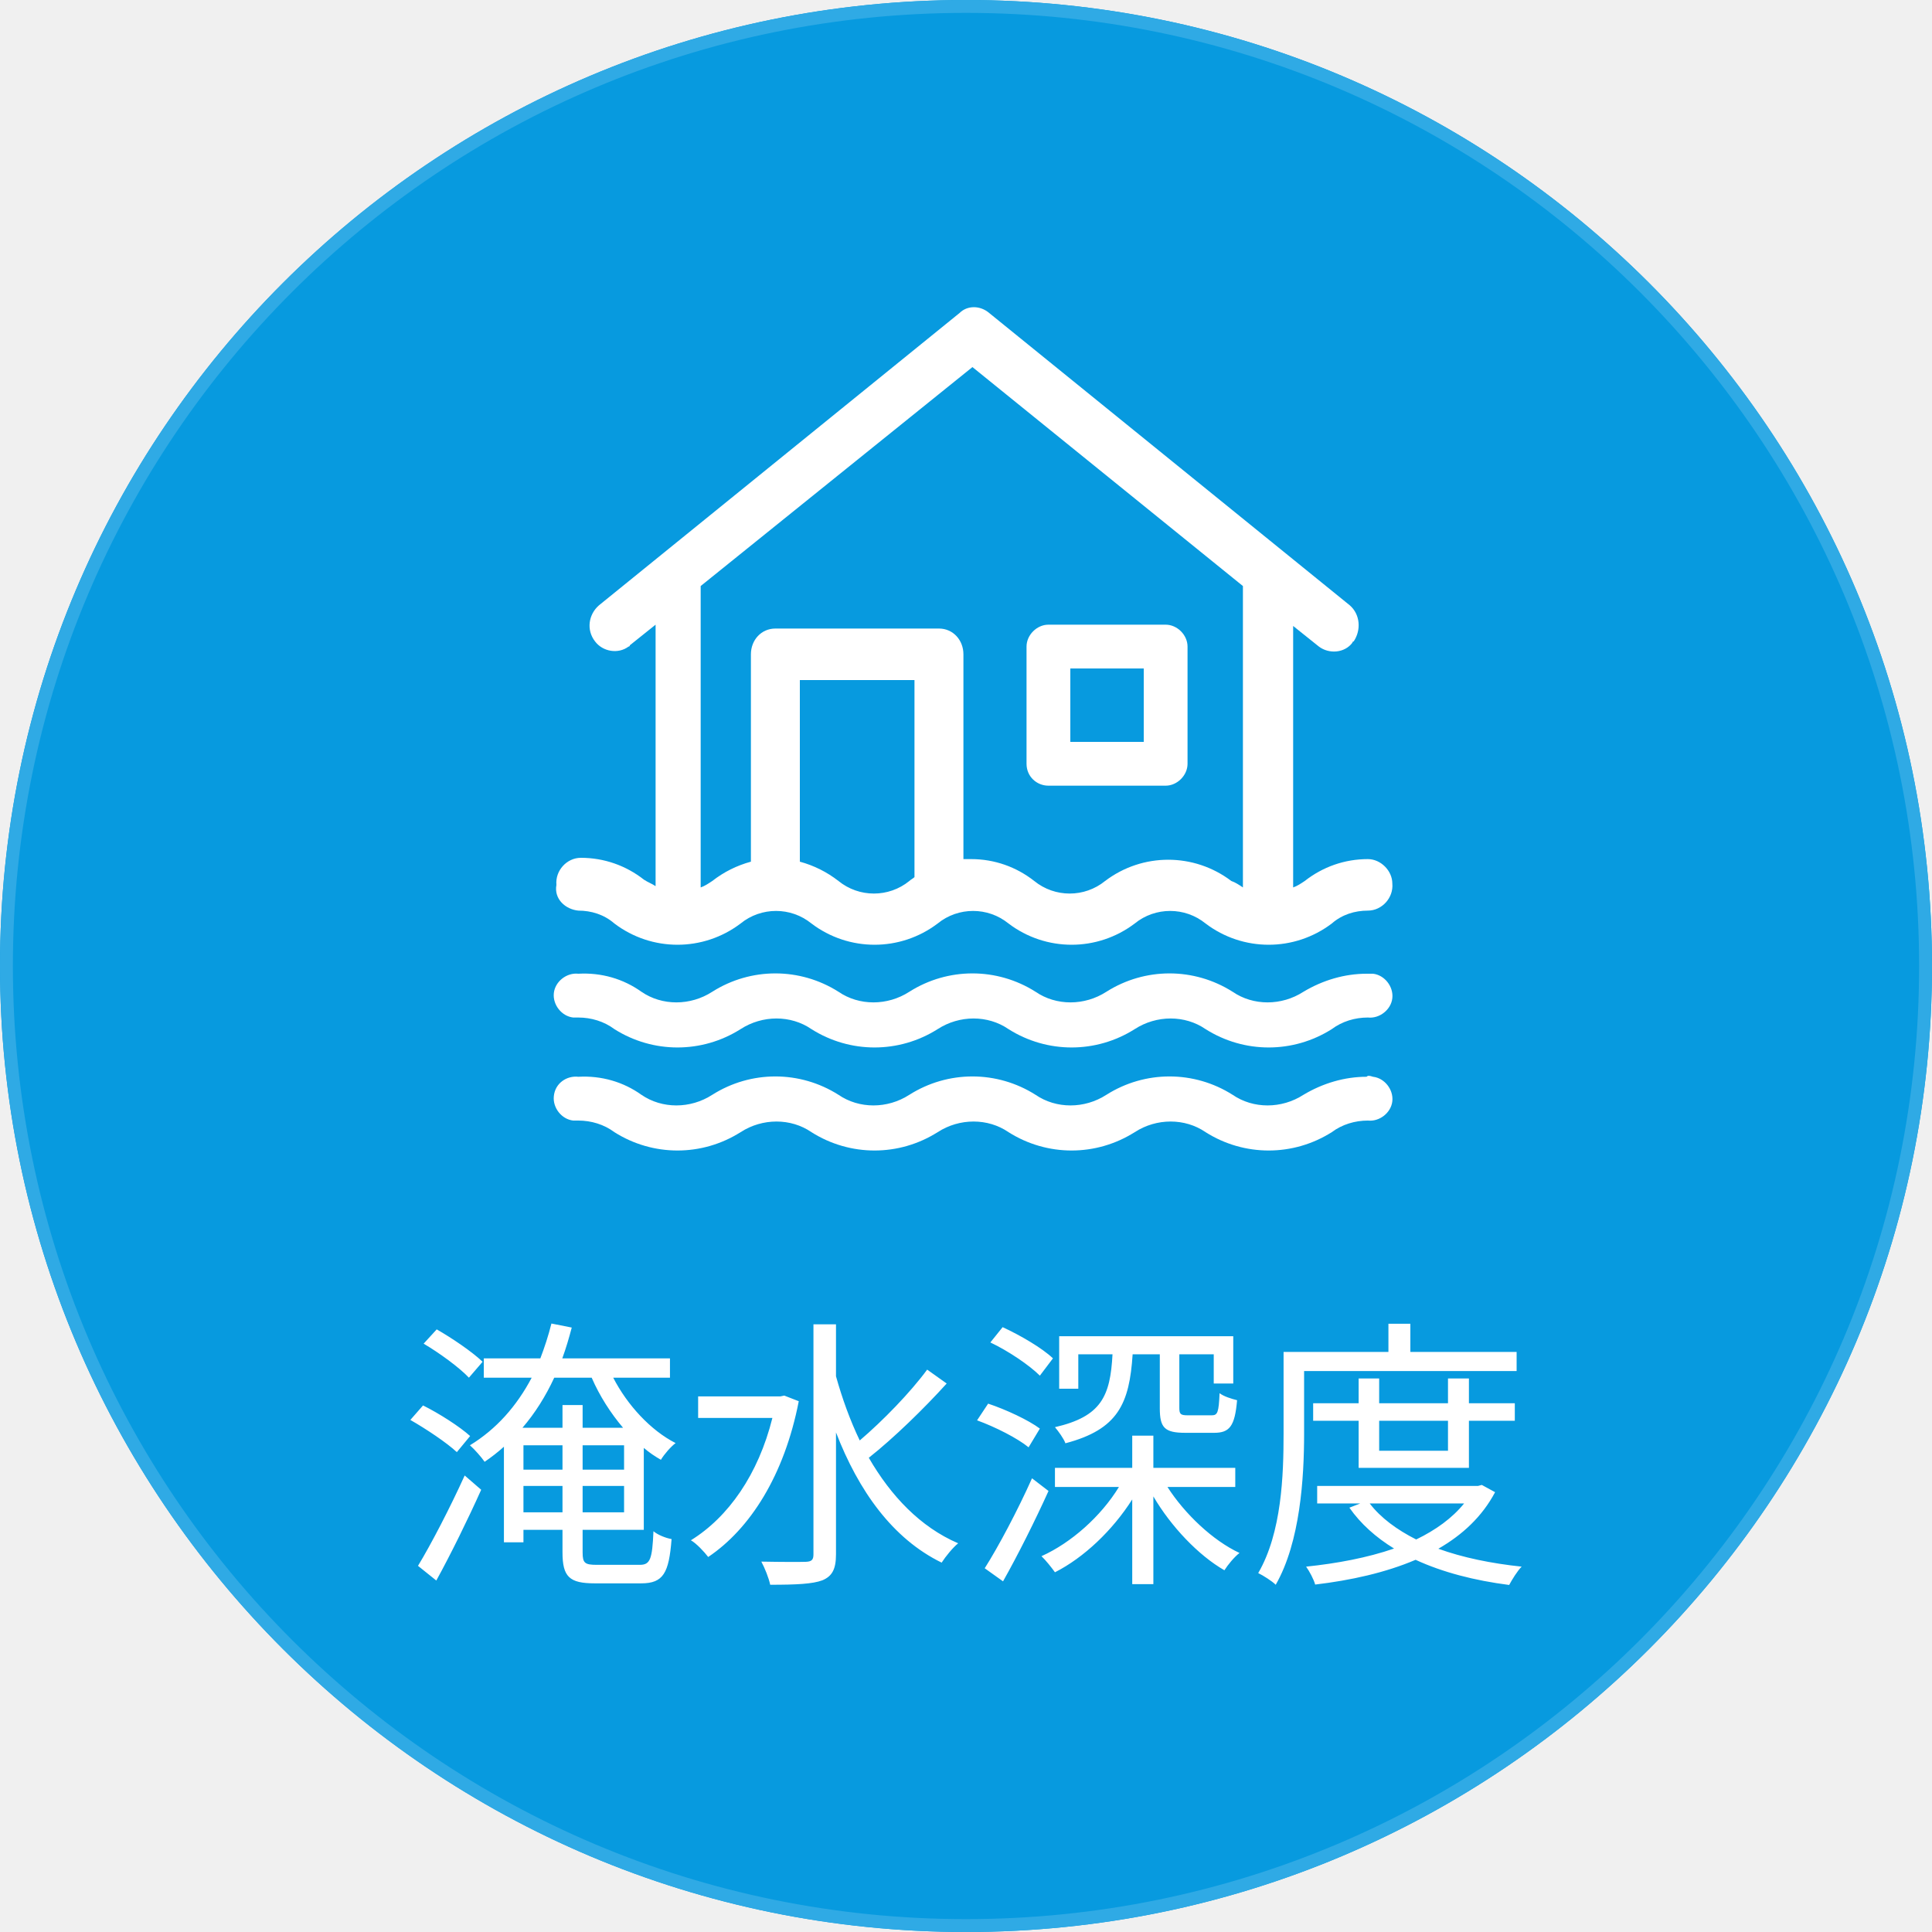
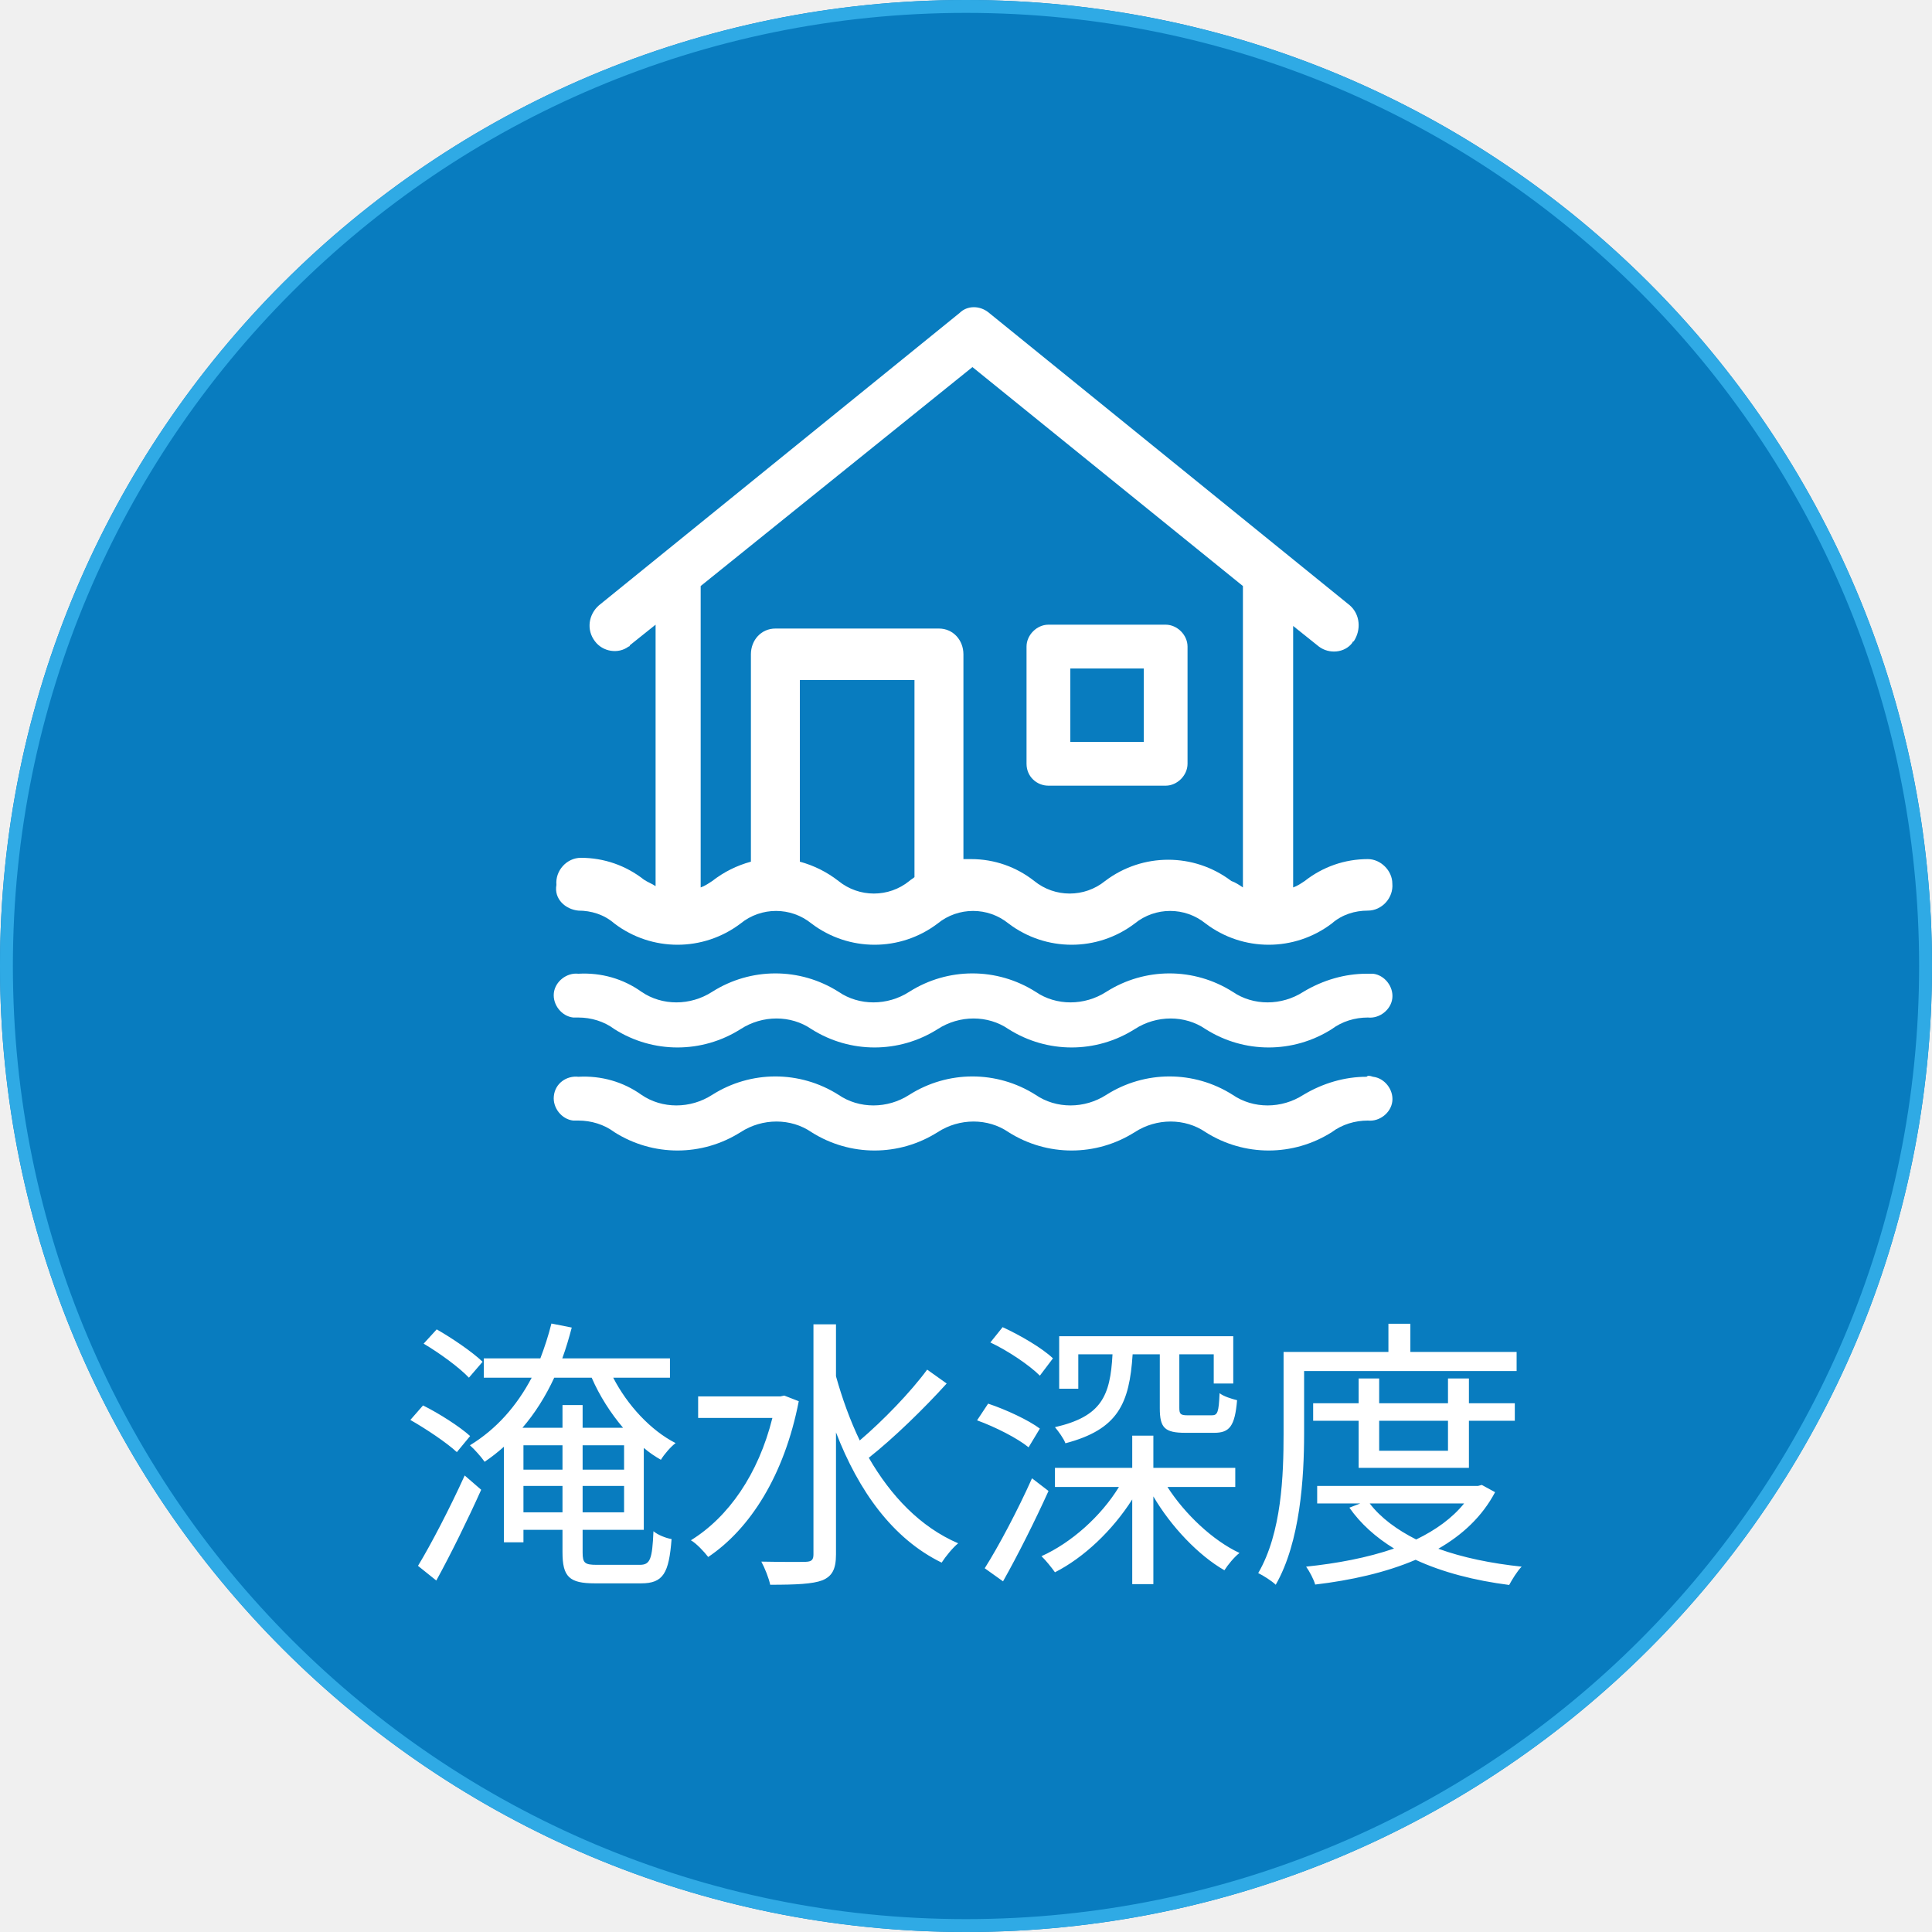
<svg xmlns="http://www.w3.org/2000/svg" version="1.1" id="圖層_1" x="0px" y="0px" viewBox="0 0 150 150" style="enable-background:new 0 0 150 150;" xml:space="preserve">
  <style type="text/css">
- 	.st0{fill:#079ADF;}
+ 	.st0{fill:#087CBF;}
	.st1{fill:none;stroke:#2FAAE5;}
	.st2{fill:#FFFFFF;}
	.st3{font-family:'NotoSansCJKtc-Bold-B5pc-H';}
	.st4{font-size:22px;}
</style>
  <g id="iocn-flooddepth" transform="translate(-925 -1598)">
    <g id="组_500">
      <g id="椭圆_39" transform="translate(925 1598)">
        <circle class="st0" cx="75" cy="75" r="75" />
        <circle class="st1" cx="75" cy="75" r="74.5" />
      </g>
      <text transform="matrix(1 0 0 1 956 1719.259)" class="st2 st3 st4">淹水深度</text>
    </g>
    <g id="组_494" transform="translate(968 1622)">
-       <path id="路径_59" class="st2" d="M38.4,37h9.1c0.9,0,1.7-0.8,1.7-1.7v-9.1c0-0.9-0.8-1.7-1.7-1.7h0h-9.1    c-0.9,0-1.7,0.8-1.7,1.7v9.1C36.7,36.3,37.5,37,38.4,37z M40.1,27.9h5.7v5.7h-5.7V27.9z" />
-       <path id="路径_60" class="st2" d="M1.9,46.7c1,0,2,0.3,2.8,1c2.9,2.2,6.9,2.2,9.8,0c1.6-1.3,3.9-1.3,5.5,0    c2.9,2.2,6.9,2.2,9.8,0c1.6-1.3,3.9-1.3,5.5,0c2.9,2.2,6.9,2.2,9.8,0c1.6-1.3,3.9-1.3,5.5,0c2.9,2.2,6.9,2.2,9.8,0    c0.8-0.7,1.8-1,2.8-1c1.1,0,2-1,1.9-2.1c0-1-0.9-1.9-1.9-1.9c-1.8,0-3.5,0.6-4.9,1.7c-0.3,0.2-0.6,0.4-0.9,0.5V24.6l2,1.6    c0.8,0.6,2,0.5,2.6-0.3c0,0,0-0.1,0.1-0.1c0.6-0.9,0.5-2.1-0.3-2.8l-28-22.7c-0.7-0.6-1.7-0.6-2.3,0l-28,22.7    c-0.8,0.7-1,1.9-0.3,2.8c0.6,0.8,1.8,1,2.6,0.4c0,0,0.1,0,0.1-0.1l2-1.6v20.3c-0.3-0.2-0.6-0.3-0.9-0.5c-1.4-1.1-3.1-1.7-4.9-1.7    c-1.1,0-2,1-1.9,2.1C0,45.8,0.9,46.6,1.9,46.7L1.9,46.7z M28,44.1c-0.1,0.1-0.3,0.2-0.4,0.3c-1.6,1.3-3.9,1.3-5.5,0    c-0.9-0.7-1.9-1.2-3-1.5V28.8H28V44.1z M32.5,4.5l21,17v23.4c-0.3-0.2-0.6-0.4-0.9-0.5c-2.9-2.2-6.9-2.2-9.8,0    c-1.6,1.3-3.9,1.3-5.5,0c-1.4-1.1-3.1-1.7-4.9-1.7c-0.2,0-0.4,0-0.6,0V26.8c0-1.1-0.8-2-1.9-2H17.2c-1.1,0-1.9,0.9-1.9,2    c0,0,0,0,0,0v16.1c-1.1,0.3-2.1,0.8-3,1.5c-0.3,0.2-0.6,0.4-0.9,0.5V21.5L32.5,4.5z" />
-       <path id="路径_61" class="st2" d="M63.1,51.6c-1.7,0-3.4,0.5-4.9,1.4c-1.7,1.1-3.9,1.1-5.5,0c-3-1.9-6.8-1.9-9.8,0    c-1.7,1.1-3.9,1.1-5.5,0c-3-1.9-6.8-1.9-9.8,0c-1.7,1.1-3.9,1.1-5.5,0c-3-1.9-6.8-1.9-9.8,0c-1.7,1.1-3.9,1.1-5.5,0    c-1.4-1-3.1-1.5-4.9-1.4C1,51.5,0.1,52.2,0,53.1C-0.1,54,0.6,54.9,1.5,55c0.1,0,0.3,0,0.4,0c1,0,2,0.3,2.8,0.9    c3,1.9,6.8,1.9,9.8,0c1.7-1.1,3.9-1.1,5.5,0c3,1.9,6.8,1.9,9.8,0c1.7-1.1,3.9-1.1,5.5,0c3,1.9,6.8,1.9,9.8,0    c1.7-1.1,3.9-1.1,5.5,0c3,1.9,6.8,1.9,9.8,0c0.8-0.6,1.8-0.9,2.8-0.9c0.9,0.1,1.8-0.6,1.9-1.5c0.1-0.9-0.6-1.8-1.5-1.9    C63.4,51.6,63.2,51.6,63.1,51.6z" />
-       <path id="路径_62" class="st2" d="M63.1,59.6c-1.7,0-3.4,0.5-4.9,1.4c-1.7,1.1-3.9,1.1-5.5,0c-3-1.9-6.8-1.9-9.8,0    c-1.7,1.1-3.9,1.1-5.5,0c-3-1.9-6.8-1.9-9.8,0c-1.7,1.1-3.9,1.1-5.5,0c-3-1.9-6.8-1.9-9.8,0c-1.7,1.1-3.9,1.1-5.5,0    c-1.4-1-3.1-1.5-4.9-1.4C1,59.5,0.1,60.1,0,61.1C-0.1,62,0.6,62.9,1.5,63c0.1,0,0.3,0,0.4,0c1,0,2,0.3,2.8,0.9    c3,1.9,6.8,1.9,9.8,0c1.7-1.1,3.9-1.1,5.5,0c3,1.9,6.8,1.9,9.8,0c1.7-1.1,3.9-1.1,5.5,0c3,1.9,6.8,1.9,9.8,0    c1.7-1.1,3.9-1.1,5.5,0c3,1.9,6.8,1.9,9.8,0c0.8-0.6,1.8-0.9,2.8-0.9c0.9,0.1,1.8-0.6,1.9-1.5c0.1-0.9-0.6-1.8-1.5-1.9    C63.3,59.5,63.2,59.5,63.1,59.6L63.1,59.6z" />
+       <path id="路径_59" class="st2" d="M38.4,37h9.1c0.9,0,1.7-0.8,1.7-1.7v-9.1c0-0.9-0.8-1.7-1.7-1.7l0,0h-9.1    c-0.9,0-1.7,0.8-1.7,1.7v9.1C36.7,36.3,37.5,37,38.4,37z M40.1,27.9h5.7v5.7h-5.7V27.9z" />
+       <path id="路径_60" class="st2" d="M1.9,46.7c1,0,2,0.3,2.8,1c2.9,2.2,6.9,2.2,9.8,0c1.6-1.3,3.9-1.3,5.5,0    c2.9,2.2,6.9,2.2,9.8,0c1.6-1.3,3.9-1.3,5.5,0c2.9,2.2,6.9,2.2,9.8,0c1.6-1.3,3.9-1.3,5.5,0c2.9,2.2,6.9,2.2,9.8,0    c0.8-0.7,1.8-1,2.8-1c1.1,0,2-1,1.9-2.1c0-1-0.9-1.9-1.9-1.9c-1.8,0-3.5,0.6-4.9,1.7c-0.3,0.2-0.6,0.4-0.9,0.5V24.6l2,1.6    c0.8,0.6,2,0.5,2.6-0.3c0,0,0-0.1,0.1-0.1c0.6-0.9,0.5-2.1-0.3-2.8l-28-22.7c-0.7-0.6-1.7-0.6-2.3,0L3.5,23    c-0.8,0.7-1,1.9-0.3,2.8c0.6,0.8,1.8,1,2.6,0.4c0,0,0.1,0,0.1-0.1l2-1.6v20.3c-0.3-0.2-0.6-0.3-0.9-0.5c-1.4-1.1-3.1-1.7-4.9-1.7    c-1.1,0-2,1-1.9,2.1C0,45.8,0.9,46.6,1.9,46.7L1.9,46.7z M28,44.1c-0.1,0.1-0.3,0.2-0.4,0.3c-1.6,1.3-3.9,1.3-5.5,0    c-0.9-0.7-1.9-1.2-3-1.5V28.8H28V44.1z M32.5,4.5l21,17v23.4c-0.3-0.2-0.6-0.4-0.9-0.5c-2.9-2.2-6.9-2.2-9.8,0    c-1.6,1.3-3.9,1.3-5.5,0c-1.4-1.1-3.1-1.7-4.9-1.7c-0.2,0-0.4,0-0.6,0V26.8c0-1.1-0.8-2-1.9-2H17.2c-1.1,0-1.9,0.9-1.9,2l0,0v16.1    c-1.1,0.3-2.1,0.8-3,1.5c-0.3,0.2-0.6,0.4-0.9,0.5V21.5L32.5,4.5z" />
+       <path id="路径_61" class="st2" d="M63.1,51.6c-1.7,0-3.4,0.5-4.9,1.4c-1.7,1.1-3.9,1.1-5.5,0c-3-1.9-6.8-1.9-9.8,0    c-1.7,1.1-3.9,1.1-5.5,0c-3-1.9-6.8-1.9-9.8,0c-1.7,1.1-3.9,1.1-5.5,0c-3-1.9-6.8-1.9-9.8,0c-1.7,1.1-3.9,1.1-5.5,0    c-1.4-1-3.1-1.5-4.9-1.4C1,51.5,0.1,52.2,0,53.1C-0.1,54,0.6,54.9,1.5,55c0.1,0,0.3,0,0.4,0c1,0,2,0.3,2.8,0.9    c3,1.9,6.8,1.9,9.8,0c1.7-1.1,3.9-1.1,5.5,0c3,1.9,6.8,1.9,9.8,0c1.7-1.1,3.9-1.1,5.5,0c3,1.9,6.8,1.9,9.8,0    c1.7-1.1,3.9-1.1,5.5,0c3,1.9,6.8,1.9,9.8,0c0.8-0.6,1.8-0.9,2.8-0.9c0.9,0.1,1.8-0.6,1.9-1.5s-0.6-1.8-1.5-1.9    C63.4,51.6,63.2,51.6,63.1,51.6z" />
+       <path id="路径_62" class="st2" d="M63.1,59.6c-1.7,0-3.4,0.5-4.9,1.4c-1.7,1.1-3.9,1.1-5.5,0c-3-1.9-6.8-1.9-9.8,0    c-1.7,1.1-3.9,1.1-5.5,0c-3-1.9-6.8-1.9-9.8,0c-1.7,1.1-3.9,1.1-5.5,0c-3-1.9-6.8-1.9-9.8,0c-1.7,1.1-3.9,1.1-5.5,0    c-1.4-1-3.1-1.5-4.9-1.4C1,59.5,0.1,60.1,0,61.1C-0.1,62,0.6,62.9,1.5,63c0.1,0,0.3,0,0.4,0c1,0,2,0.3,2.8,0.9    c3,1.9,6.8,1.9,9.8,0c1.7-1.1,3.9-1.1,5.5,0c3,1.9,6.8,1.9,9.8,0c1.7-1.1,3.9-1.1,5.5,0c3,1.9,6.8,1.9,9.8,0    c1.7-1.1,3.9-1.1,5.5,0c3,1.9,6.8,1.9,9.8,0c0.8-0.6,1.8-0.9,2.8-0.9c0.9,0.1,1.8-0.6,1.9-1.5s-0.6-1.8-1.5-1.9    C63.3,59.5,63.2,59.5,63.1,59.6L63.1,59.6z" />
    </g>
  </g>
</svg>
